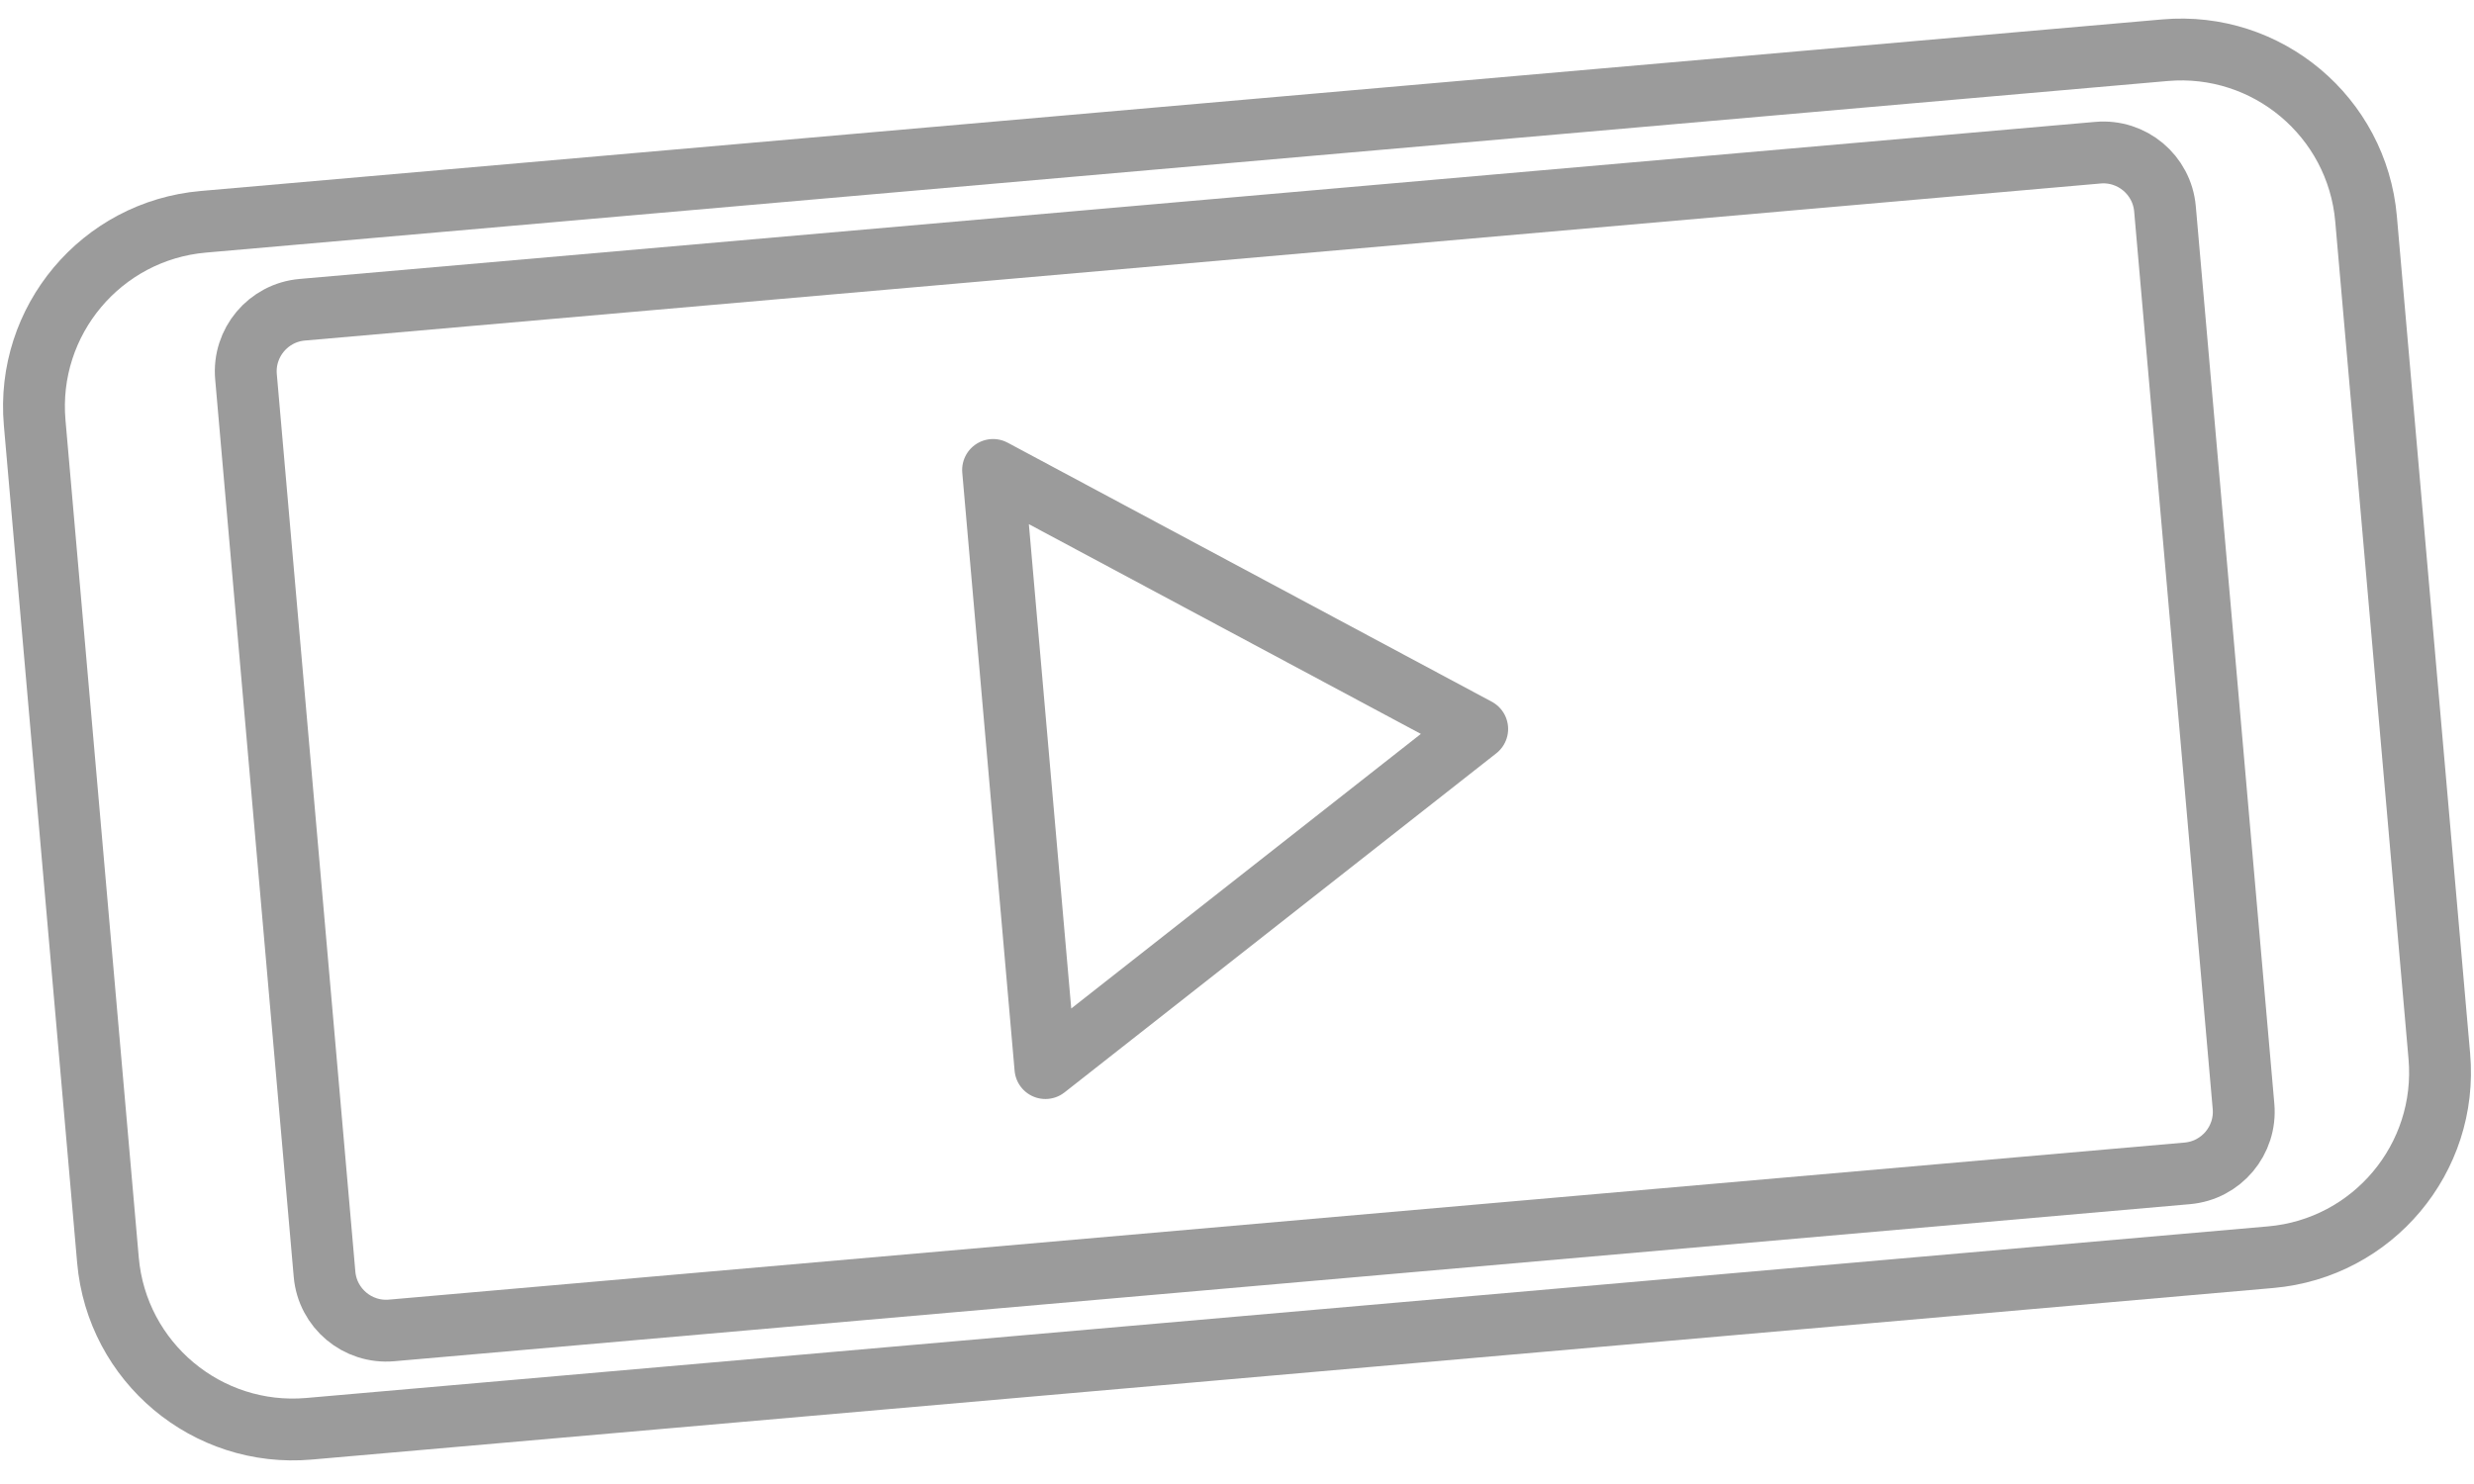
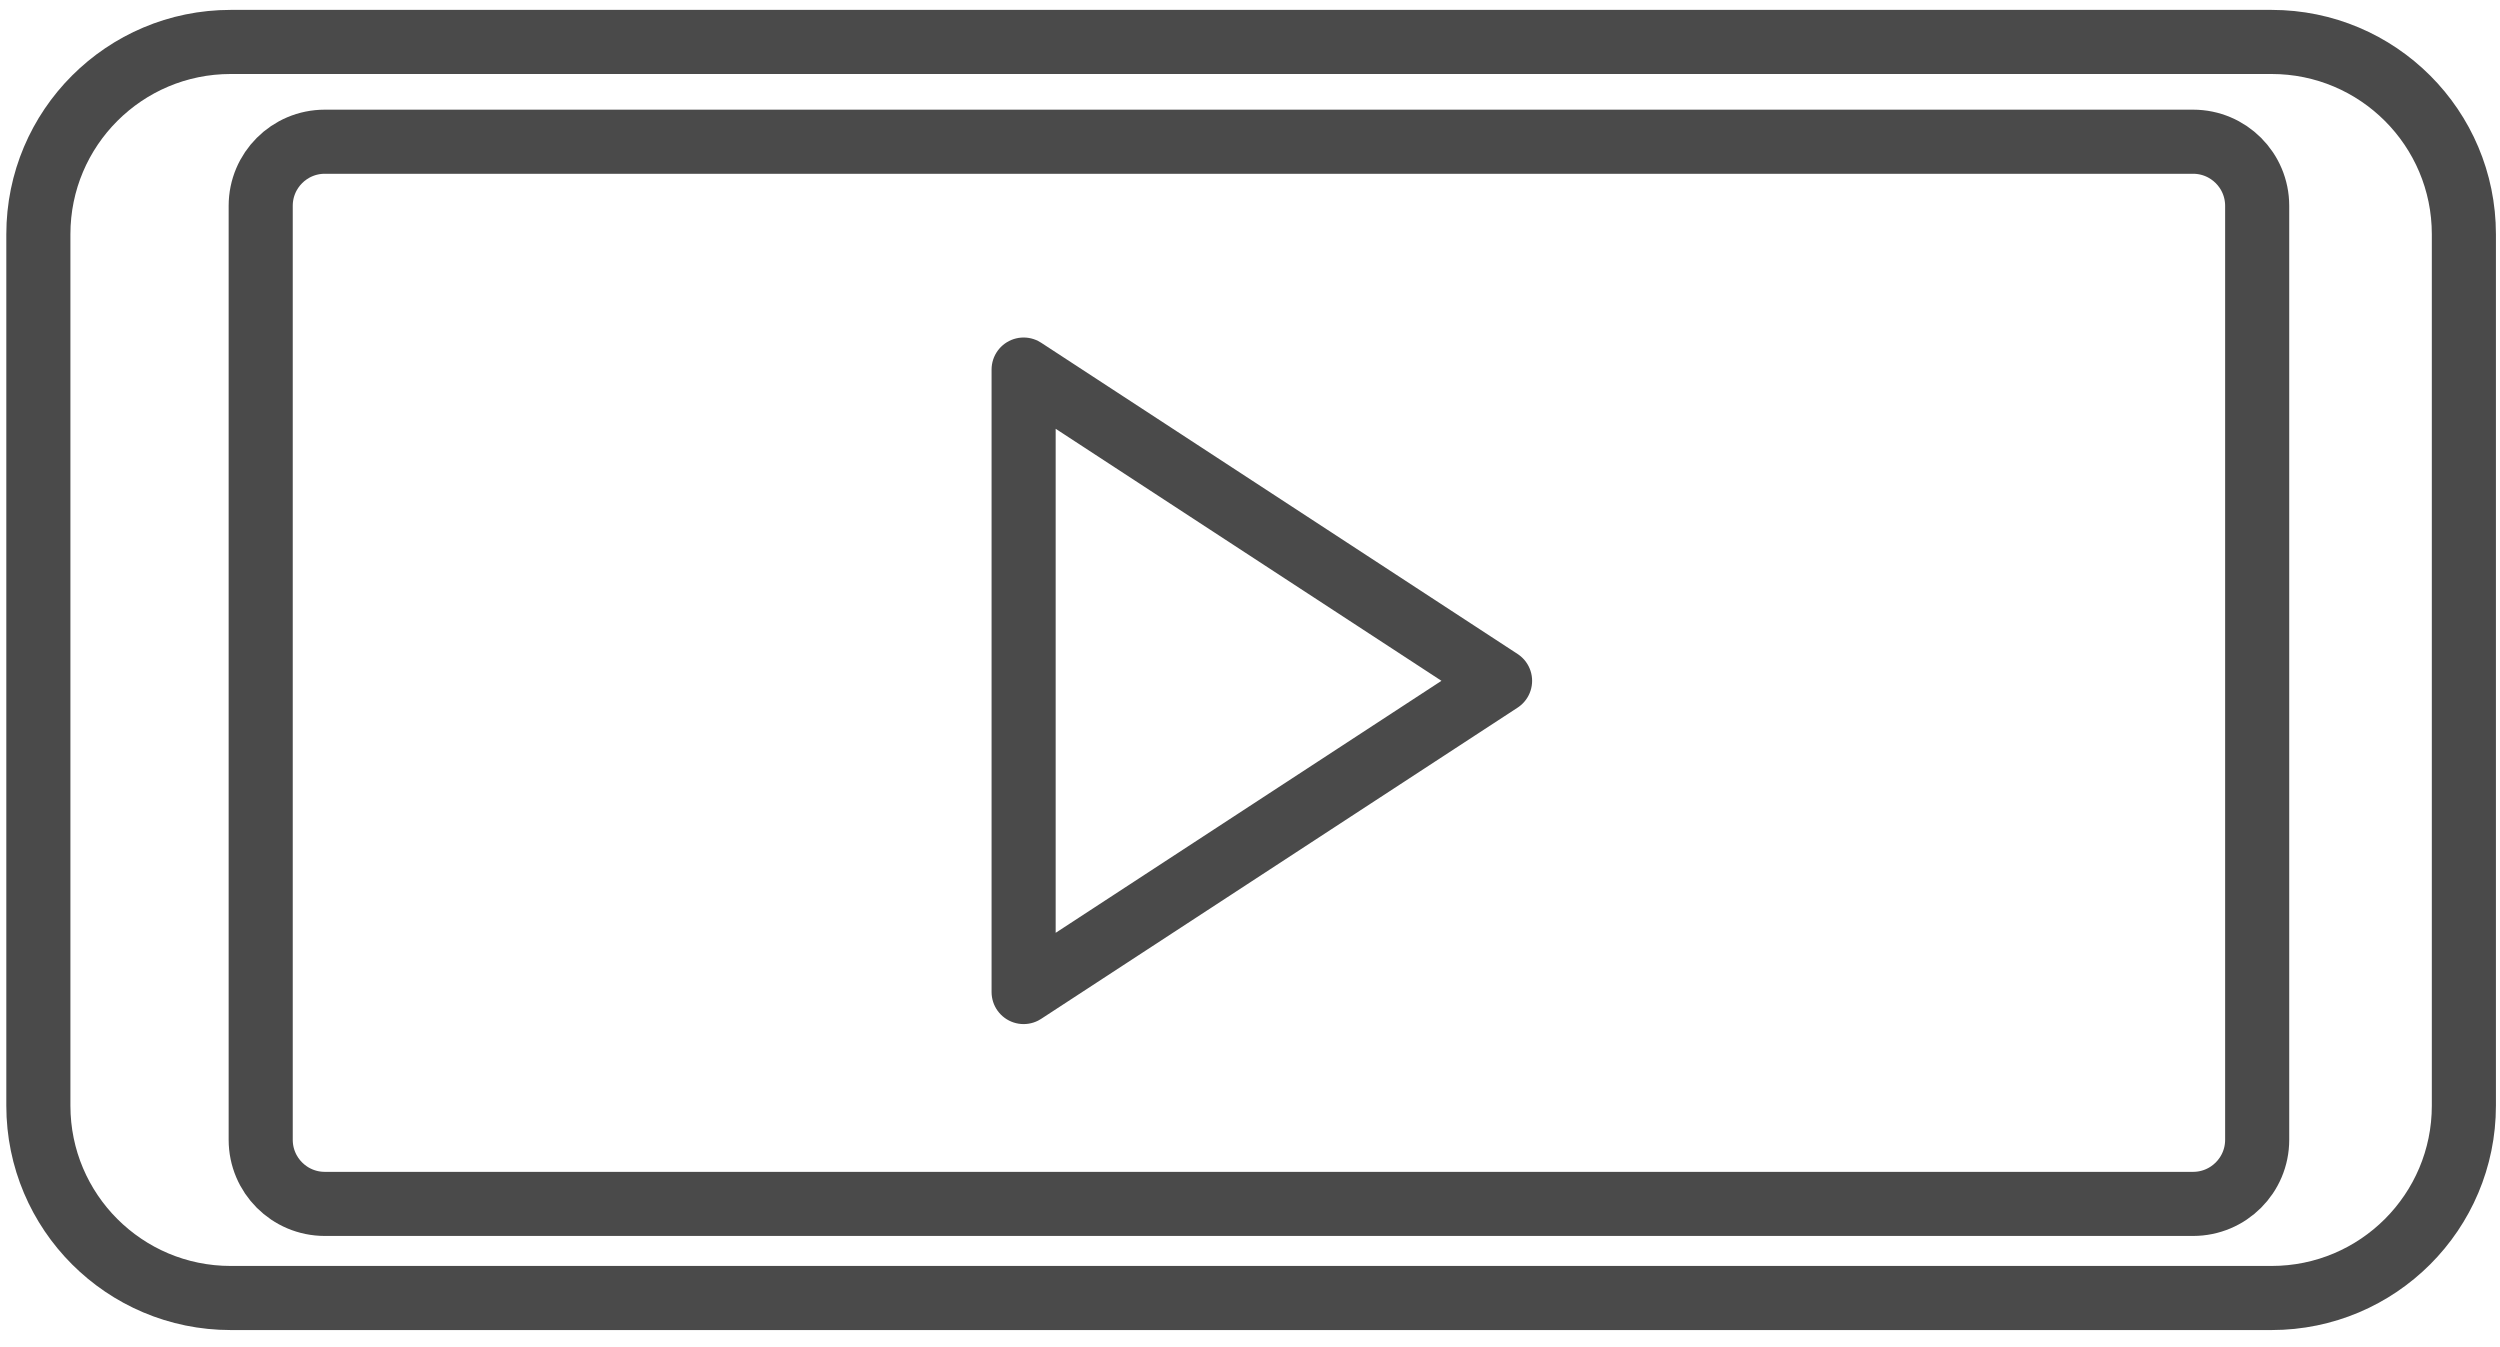
- <svg xmlns="http://www.w3.org/2000/svg" width="80px" height="48px" viewBox="0 0 80 48" version="1.1">
+ <svg xmlns="http://www.w3.org/2000/svg" width="78px" height="42px" viewBox="0 0 78 42" version="1.1">
  <defs />
  <g id="interfaz-2.1" stroke="none" stroke-width="1" fill="none" fill-rule="evenodd" stroke-linecap="round" stroke-linejoin="round">
-     <g id="Desktop-HD-home-b" transform="translate(-806, -475)" stroke="#9B9B9B" stroke-width="2">
+     <g id="Desktop-HD-home-b" transform="translate(-807, -478)" stroke="#4A4A4A" stroke-width="2">
      <g id="Group" transform="translate(437, 236)">
        <g id="video-boton" transform="translate(359, 219)">
-           <g id="video" transform="translate(50.19688, 44.30865) rotate(-5) translate(-50.19688, -44.30865) translate(12.19688, 24.30865)">
+           <g id="video" transform="translate(12.19688, 24.30865)">
            <rect id="Rectangle-11" x="0" y="0" width="75.676" height="39.189" rx="6" />
            <rect id="Rectangle-11-Copy" x="6.937" y="3.113" width="62.29" height="33.14" rx="2" />
            <polygon id="Triangle" transform="translate(38.17269, 19.93243) rotate(90) translate(-38.17269, -19.93243) " points="38.173 12.5 47.883 27.365 28.462 27.365" />
          </g>
        </g>
      </g>
    </g>
  </g>
</svg>
